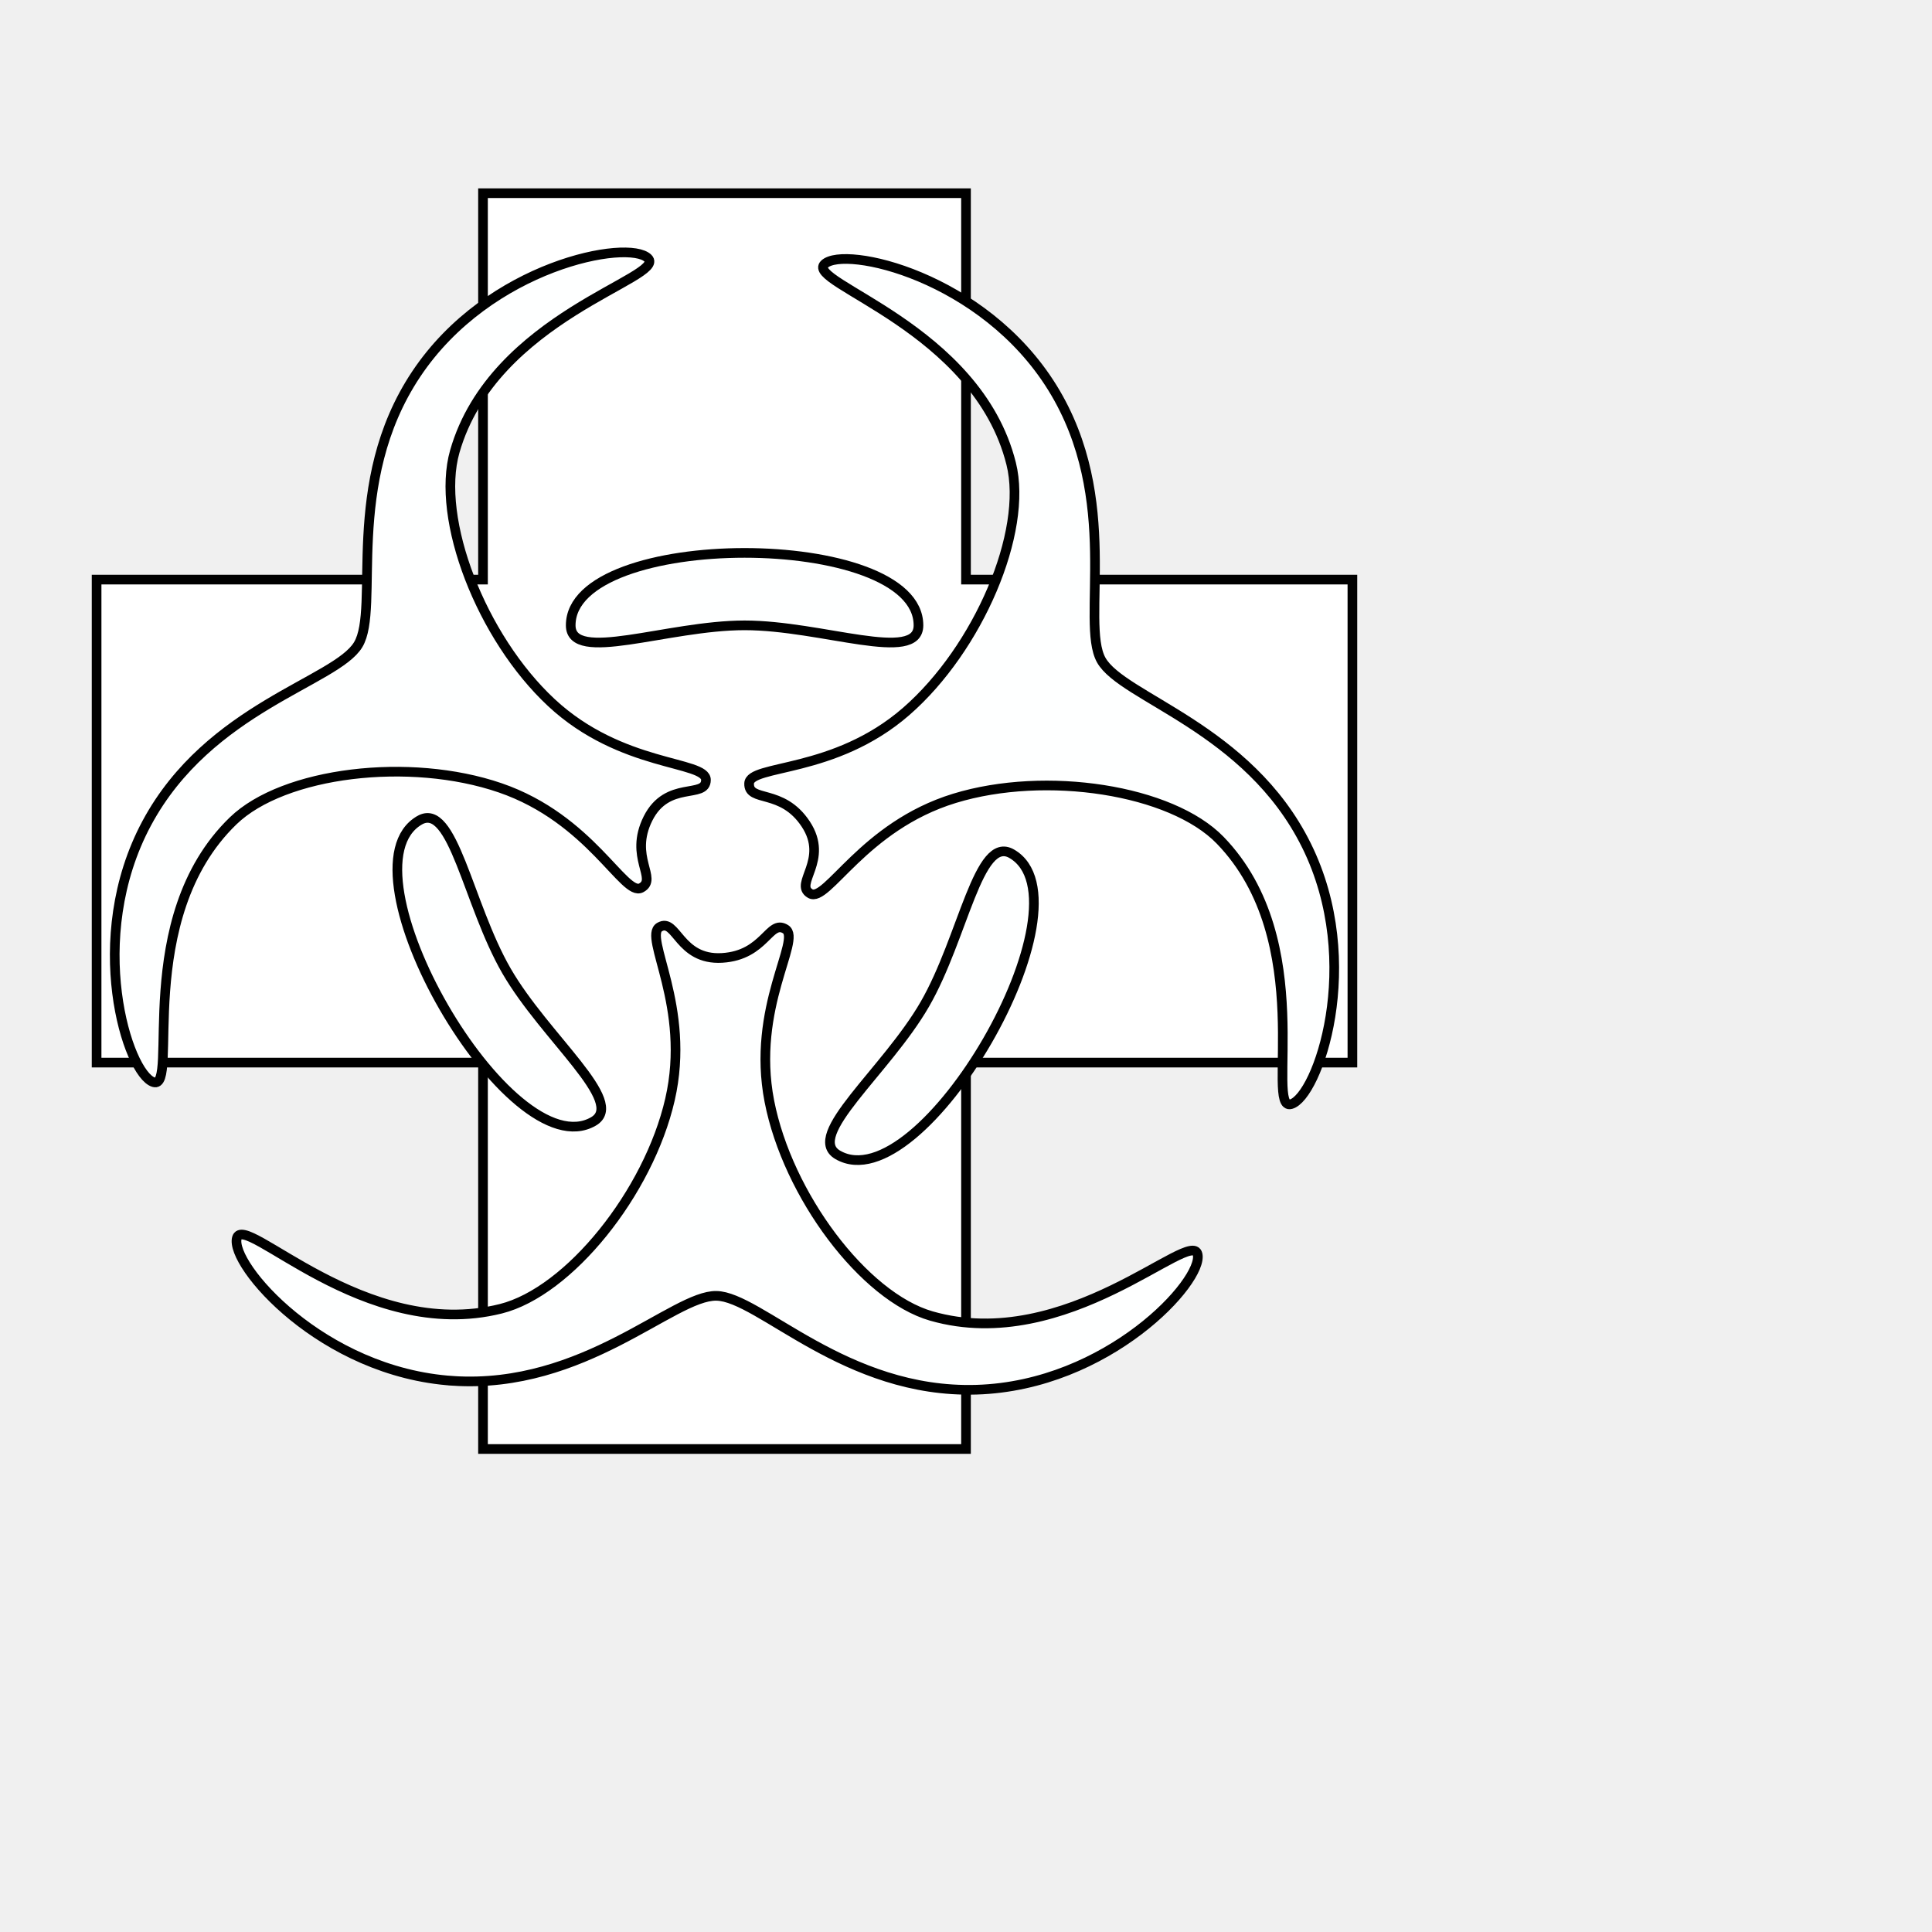
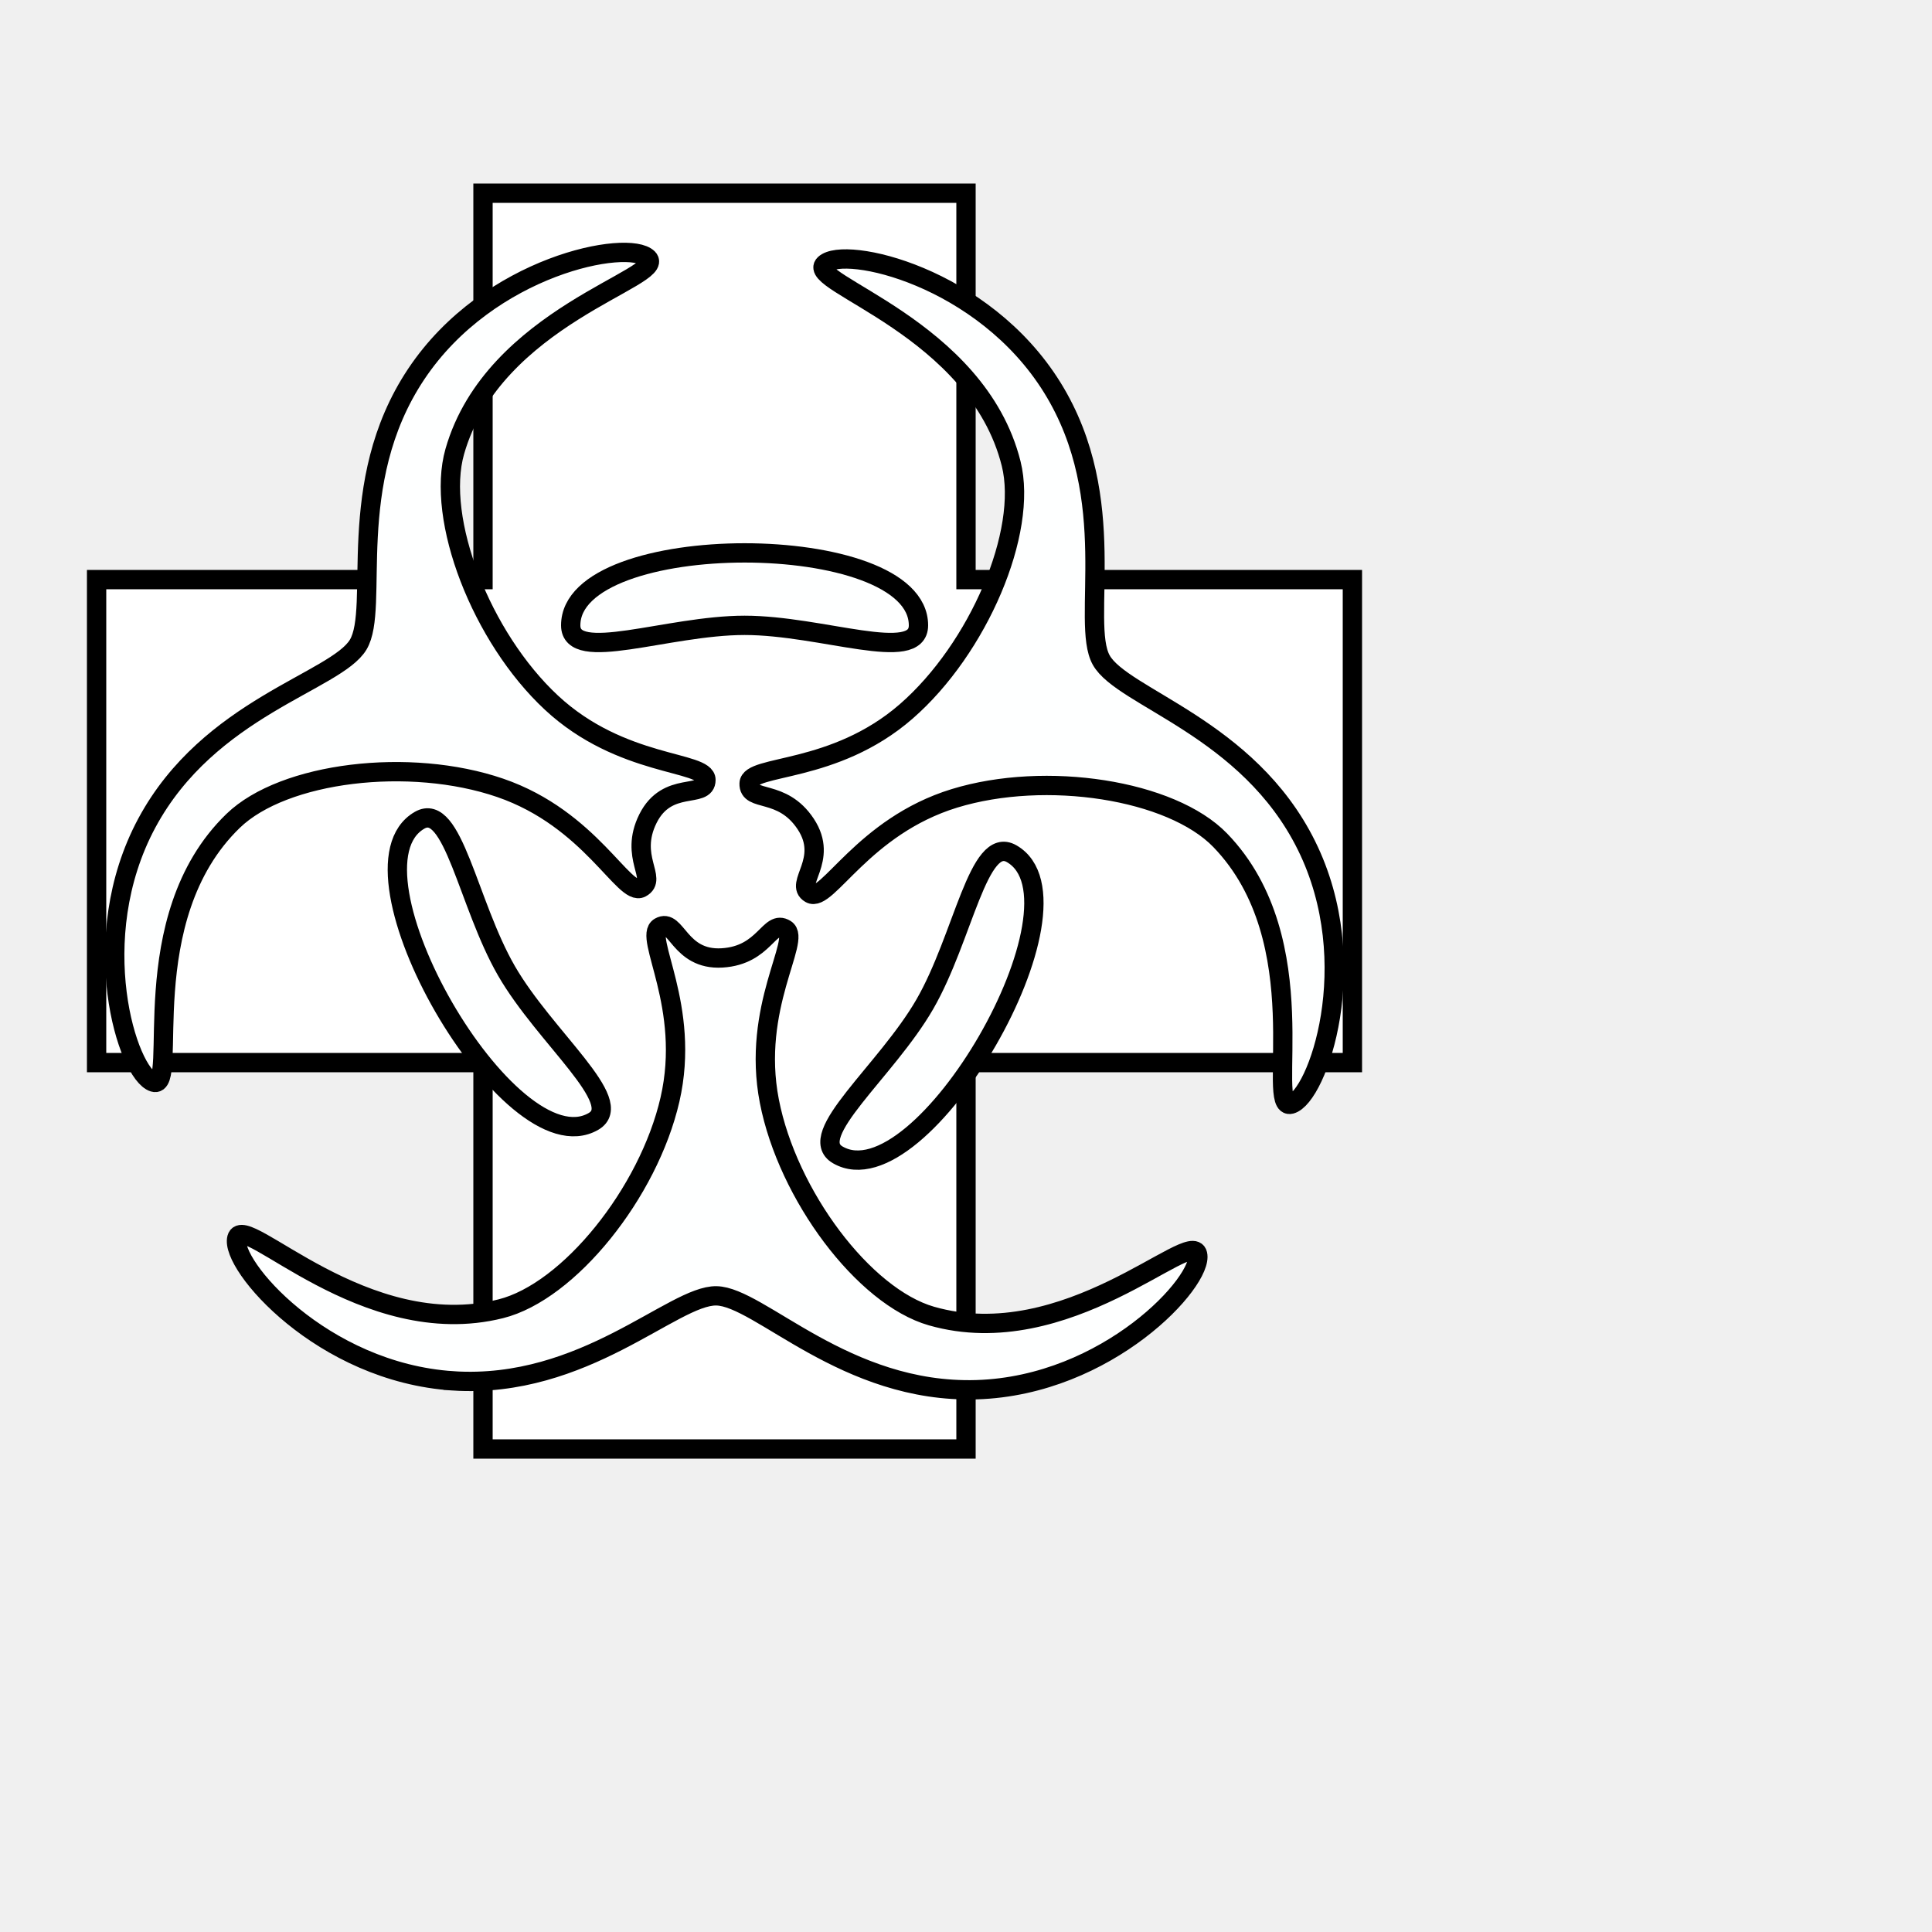
<svg xmlns="http://www.w3.org/2000/svg" version="1.1" id="svg2" width="100" height="100" viewBox="0 0 100 100">
  <defs id="defs6">
    <filter style="color-interpolation-filters:sRGB;" id="filter7822" x="-0.095" y="-0.095" width="1.206" height="1.191">
      <feFlood flood-opacity="0.498" flood-color="rgb(0,0,0)" result="flood" id="feFlood7812" />
      <feComposite in="flood" in2="SourceGraphic" operator="in" result="composite1" id="feComposite7814" />
      <feGaussianBlur in="composite1" stdDeviation="2.5" result="blur" id="feGaussianBlur7816" />
      <feOffset dx="1" dy="0" result="offset" id="feOffset7818" />
      <feComposite in="SourceGraphic" in2="offset" operator="over" result="composite2" id="feComposite7820" />
    </filter>
    <filter style="color-interpolation-filters:sRGB;" id="filter937" x="-0.096" y="-0.096" width="1.192" height="1.192">
      <feFlood flood-opacity="0.498" flood-color="rgb(0,0,0)" result="flood" id="feFlood927" />
      <feComposite in="flood" in2="SourceGraphic" operator="in" result="composite1" id="feComposite929" />
      <feGaussianBlur in="composite1" stdDeviation="2.5" result="blur" id="feGaussianBlur931" />
      <feOffset dx="0" dy="0" result="offset" id="feOffset933" />
      <feComposite in="SourceGraphic" in2="offset" operator="over" result="composite2" id="feComposite935" />
    </filter>
    <filter style="color-interpolation-filters:sRGB;" id="filter18799" x="-0.099" y="-0.106" width="1.198" height="1.212">
      <feFlood flood-opacity="0.498" flood-color="rgb(0,0,0)" result="flood" id="feFlood18789" />
      <feComposite in="flood" in2="SourceGraphic" operator="in" result="composite1" id="feComposite18791" />
      <feGaussianBlur in="composite1" stdDeviation="2.5" result="blur" id="feGaussianBlur18793" />
      <feOffset dx="0" dy="0" result="offset" id="feOffset18795" />
      <feComposite in="SourceGraphic" in2="offset" operator="over" result="composite2" id="feComposite18797" />
    </filter>
  </defs>
  <g id="g8">
-     <path id="rect1525" style="fill:#ffffff;fill-opacity:1;stroke:#000000;stroke-width:0.5;stroke-opacity:1" d="M 25,10 V 30 H 5 V 55 H 25 V 75 H 50 V 55 H 70 V 30 H 50 V 10 Z" />
-     <g id="g18661" style="fill:#feffff;fill-opacity:1;stroke-width:0.5;stroke-miterlimit:4;stroke-dasharray:none" transform="translate(-81.46016,3.367715)">
-       <path style="fill:#feffff;fill-opacity:1;stroke:#000000;stroke-width:0.5;stroke-linecap:butt;stroke-linejoin:miter;stroke-miterlimit:4;stroke-dasharray:none;stroke-opacity:1" d="m 103,16 c 3.776,-5.664 11,-7 12,-6 1,1 -8,3 -10,10 -1,3.5 1.375,9.625 5,13 3.625,3.375 8,3 8,4 0,1 -2,0 -3,2 -1,2 0.529,3.118 -0.353,3.588 -0.882,0.471 -2.61,-3.566 -7.294,-5.176 -4.684,-1.61 -11.206,-0.824 -13.824,1.706 -5.235,5.059 -2.765,13.941 -4.118,13.529 C 88.059,52.235 85.838,45.232 89.059,39.235 92.279,33.238 98.85,31.917 100,30 c 1.15,-1.917 -0.776,-8.336 3,-14 z m 1.916,52.106 c -6.793,-0.438 -11.562,-6.026 -11.196,-7.392 0.366,-1.366 6.598,5.428 13.66,3.66 3.531,-0.884 7.648,-6.003 8.758,-10.83 1.11,-4.827 -1.402,-8.428 -0.536,-8.928 0.866,-0.5 1,1.732 3.232,1.598 2.232,-0.134 2.435,-2.017 3.284,-1.488 0.849,0.529 -1.783,4.044 -0.836,8.905 0.947,4.861 4.89,10.116 8.389,11.119 6.999,2.004 13.456,-4.576 13.776,-3.199 0.32,1.378 -4.635,6.802 -11.438,7.012 -6.804,0.209 -11.233,-4.82 -13.469,-4.858 -2.236,-0.038 -6.831,4.84 -13.624,4.402 z m 44.167,-27.713 c 3.017,6.102 0.562,13.026 -0.804,13.392 -1.366,0.366 1.402,-8.428 -3.66,-13.66 -2.531,-2.616 -9.023,-3.622 -13.758,-2.17 -4.735,1.452 -6.598,5.428 -7.464,4.928 -0.866,-0.5 1,-1.732 -0.232,-3.598 -1.232,-1.866 -2.965,-1.1 -2.931,-2.1 0.034,-0.999 4.394,-0.477 8.13,-3.729 3.736,-3.251 6.316,-9.293 5.434,-12.824 -1.763,-7.063 -10.691,-9.365 -9.658,-10.331 1.033,-0.966 8.208,0.613 11.791,6.4 3.583,5.788 1.442,12.138 2.527,14.093 1.085,1.955 7.607,3.496 10.624,9.598 z" id="path1047" />
-       <path style="fill:#feffff;fill-opacity:1;stroke:#000000;stroke-width:0.5;stroke-linecap:butt;stroke-linejoin:miter;stroke-miterlimit:4;stroke-dasharray:none;stroke-opacity:1" d="m 111,29 c 0,-5 18,-5 18,0 0,2 -5,0 -9,0 -4,0 -9,2 -9,0 z m 1.175,25.678 c -4.33,2.5 -13.33,-13.088 -9,-15.588 1.732,-1 2.5,4.33 4.5,7.794 2,3.464 6.232,6.794 4.5,7.794 z m 21.651,-13.856 c 4.33,2.5 -4.67,18.088 -9,15.588 -1.732,-1 2.5,-4.33 4.5,-7.794 2,-3.464 2.768,-8.794 4.5,-7.794 z" id="path6763" />
+     <path id="rect1525" style="fill:#ffffff;fill-opacity:1;stroke:#000000;stroke-width:1;stroke-opacity:1;stroke-miterlimit:4;stroke-dasharray:none" d="M 25,10 V 30 H 5 V 55 H 25 V 75 H 50 V 55 H 70 V 30 H 50 V 10 Z" />
+     <g id="g18661" style="fill:#feffff;fill-opacity:1;stroke-width:1;stroke-miterlimit:4;stroke-dasharray:none" transform="translate(-81.46016,3.367715)">
+       <path style="fill:#feffff;fill-opacity:1;stroke:#000000;stroke-width:1;stroke-linecap:butt;stroke-linejoin:miter;stroke-miterlimit:4;stroke-dasharray:none;stroke-opacity:1" d="m 103,16 c 3.776,-5.664 11,-7 12,-6 1,1 -8,3 -10,10 -1,3.5 1.375,9.625 5,13 3.625,3.375 8,3 8,4 0,1 -2,0 -3,2 -1,2 0.529,3.118 -0.353,3.588 -0.882,0.471 -2.61,-3.566 -7.294,-5.176 -4.684,-1.61 -11.206,-0.824 -13.824,1.706 -5.235,5.059 -2.765,13.941 -4.118,13.529 C 88.059,52.235 85.838,45.232 89.059,39.235 92.279,33.238 98.85,31.917 100,30 c 1.15,-1.917 -0.776,-8.336 3,-14 z m 1.916,52.106 c -6.793,-0.438 -11.562,-6.026 -11.196,-7.392 0.366,-1.366 6.598,5.428 13.66,3.66 3.531,-0.884 7.648,-6.003 8.758,-10.83 1.11,-4.827 -1.402,-8.428 -0.536,-8.928 0.866,-0.5 1,1.732 3.232,1.598 2.232,-0.134 2.435,-2.017 3.284,-1.488 0.849,0.529 -1.783,4.044 -0.836,8.905 0.947,4.861 4.89,10.116 8.389,11.119 6.999,2.004 13.456,-4.576 13.776,-3.199 0.32,1.378 -4.635,6.802 -11.438,7.012 -6.804,0.209 -11.233,-4.82 -13.469,-4.858 -2.236,-0.038 -6.831,4.84 -13.624,4.402 z m 44.167,-27.713 c 3.017,6.102 0.562,13.026 -0.804,13.392 -1.366,0.366 1.402,-8.428 -3.66,-13.66 -2.531,-2.616 -9.023,-3.622 -13.758,-2.17 -4.735,1.452 -6.598,5.428 -7.464,4.928 -0.866,-0.5 1,-1.732 -0.232,-3.598 -1.232,-1.866 -2.965,-1.1 -2.931,-2.1 0.034,-0.999 4.394,-0.477 8.13,-3.729 3.736,-3.251 6.316,-9.293 5.434,-12.824 -1.763,-7.063 -10.691,-9.365 -9.658,-10.331 1.033,-0.966 8.208,0.613 11.791,6.4 3.583,5.788 1.442,12.138 2.527,14.093 1.085,1.955 7.607,3.496 10.624,9.598 z" id="path1047" />
+       <path style="fill:#feffff;fill-opacity:1;stroke:#000000;stroke-width:1;stroke-linecap:butt;stroke-linejoin:miter;stroke-miterlimit:4;stroke-dasharray:none;stroke-opacity:1" d="m 111,29 c 0,-5 18,-5 18,0 0,2 -5,0 -9,0 -4,0 -9,2 -9,0 z m 1.175,25.678 c -4.33,2.5 -13.33,-13.088 -9,-15.588 1.732,-1 2.5,4.33 4.5,7.794 2,3.464 6.232,6.794 4.5,7.794 z m 21.651,-13.856 c 4.33,2.5 -4.67,18.088 -9,15.588 -1.732,-1 2.5,-4.33 4.5,-7.794 2,-3.464 2.768,-8.794 4.5,-7.794 z" id="path6763" />
    </g>
  </g>
</svg>
